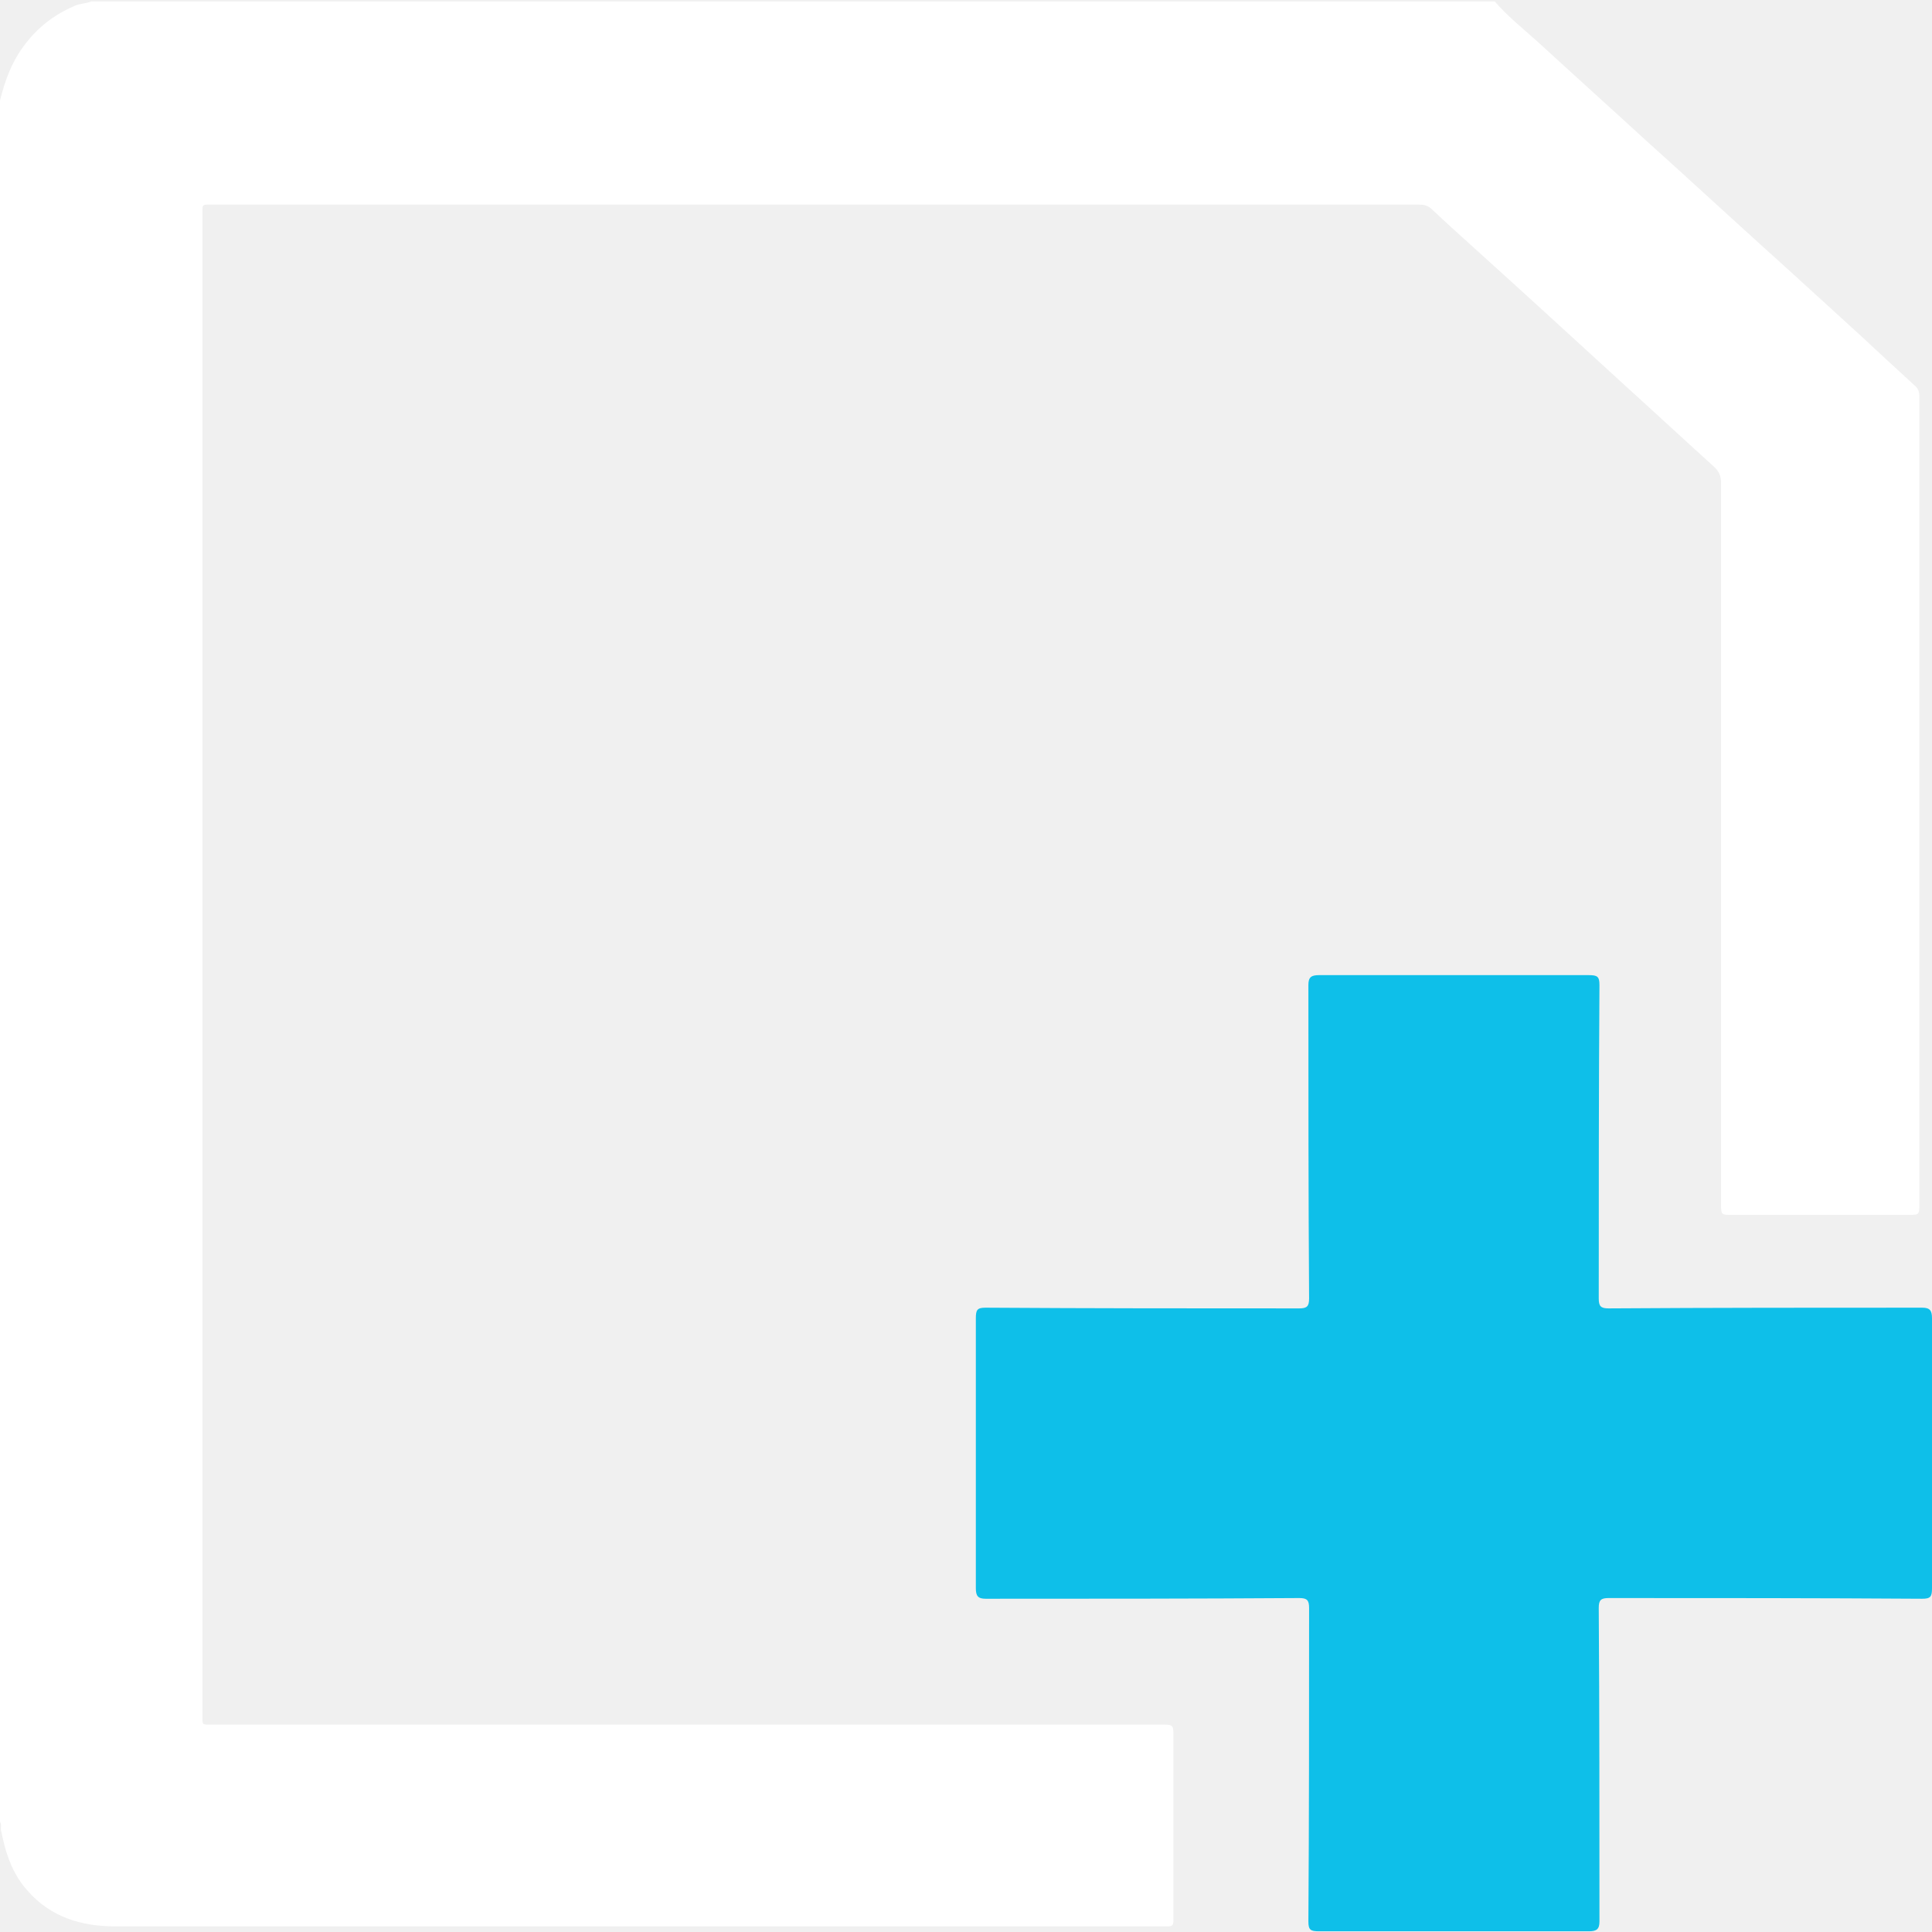
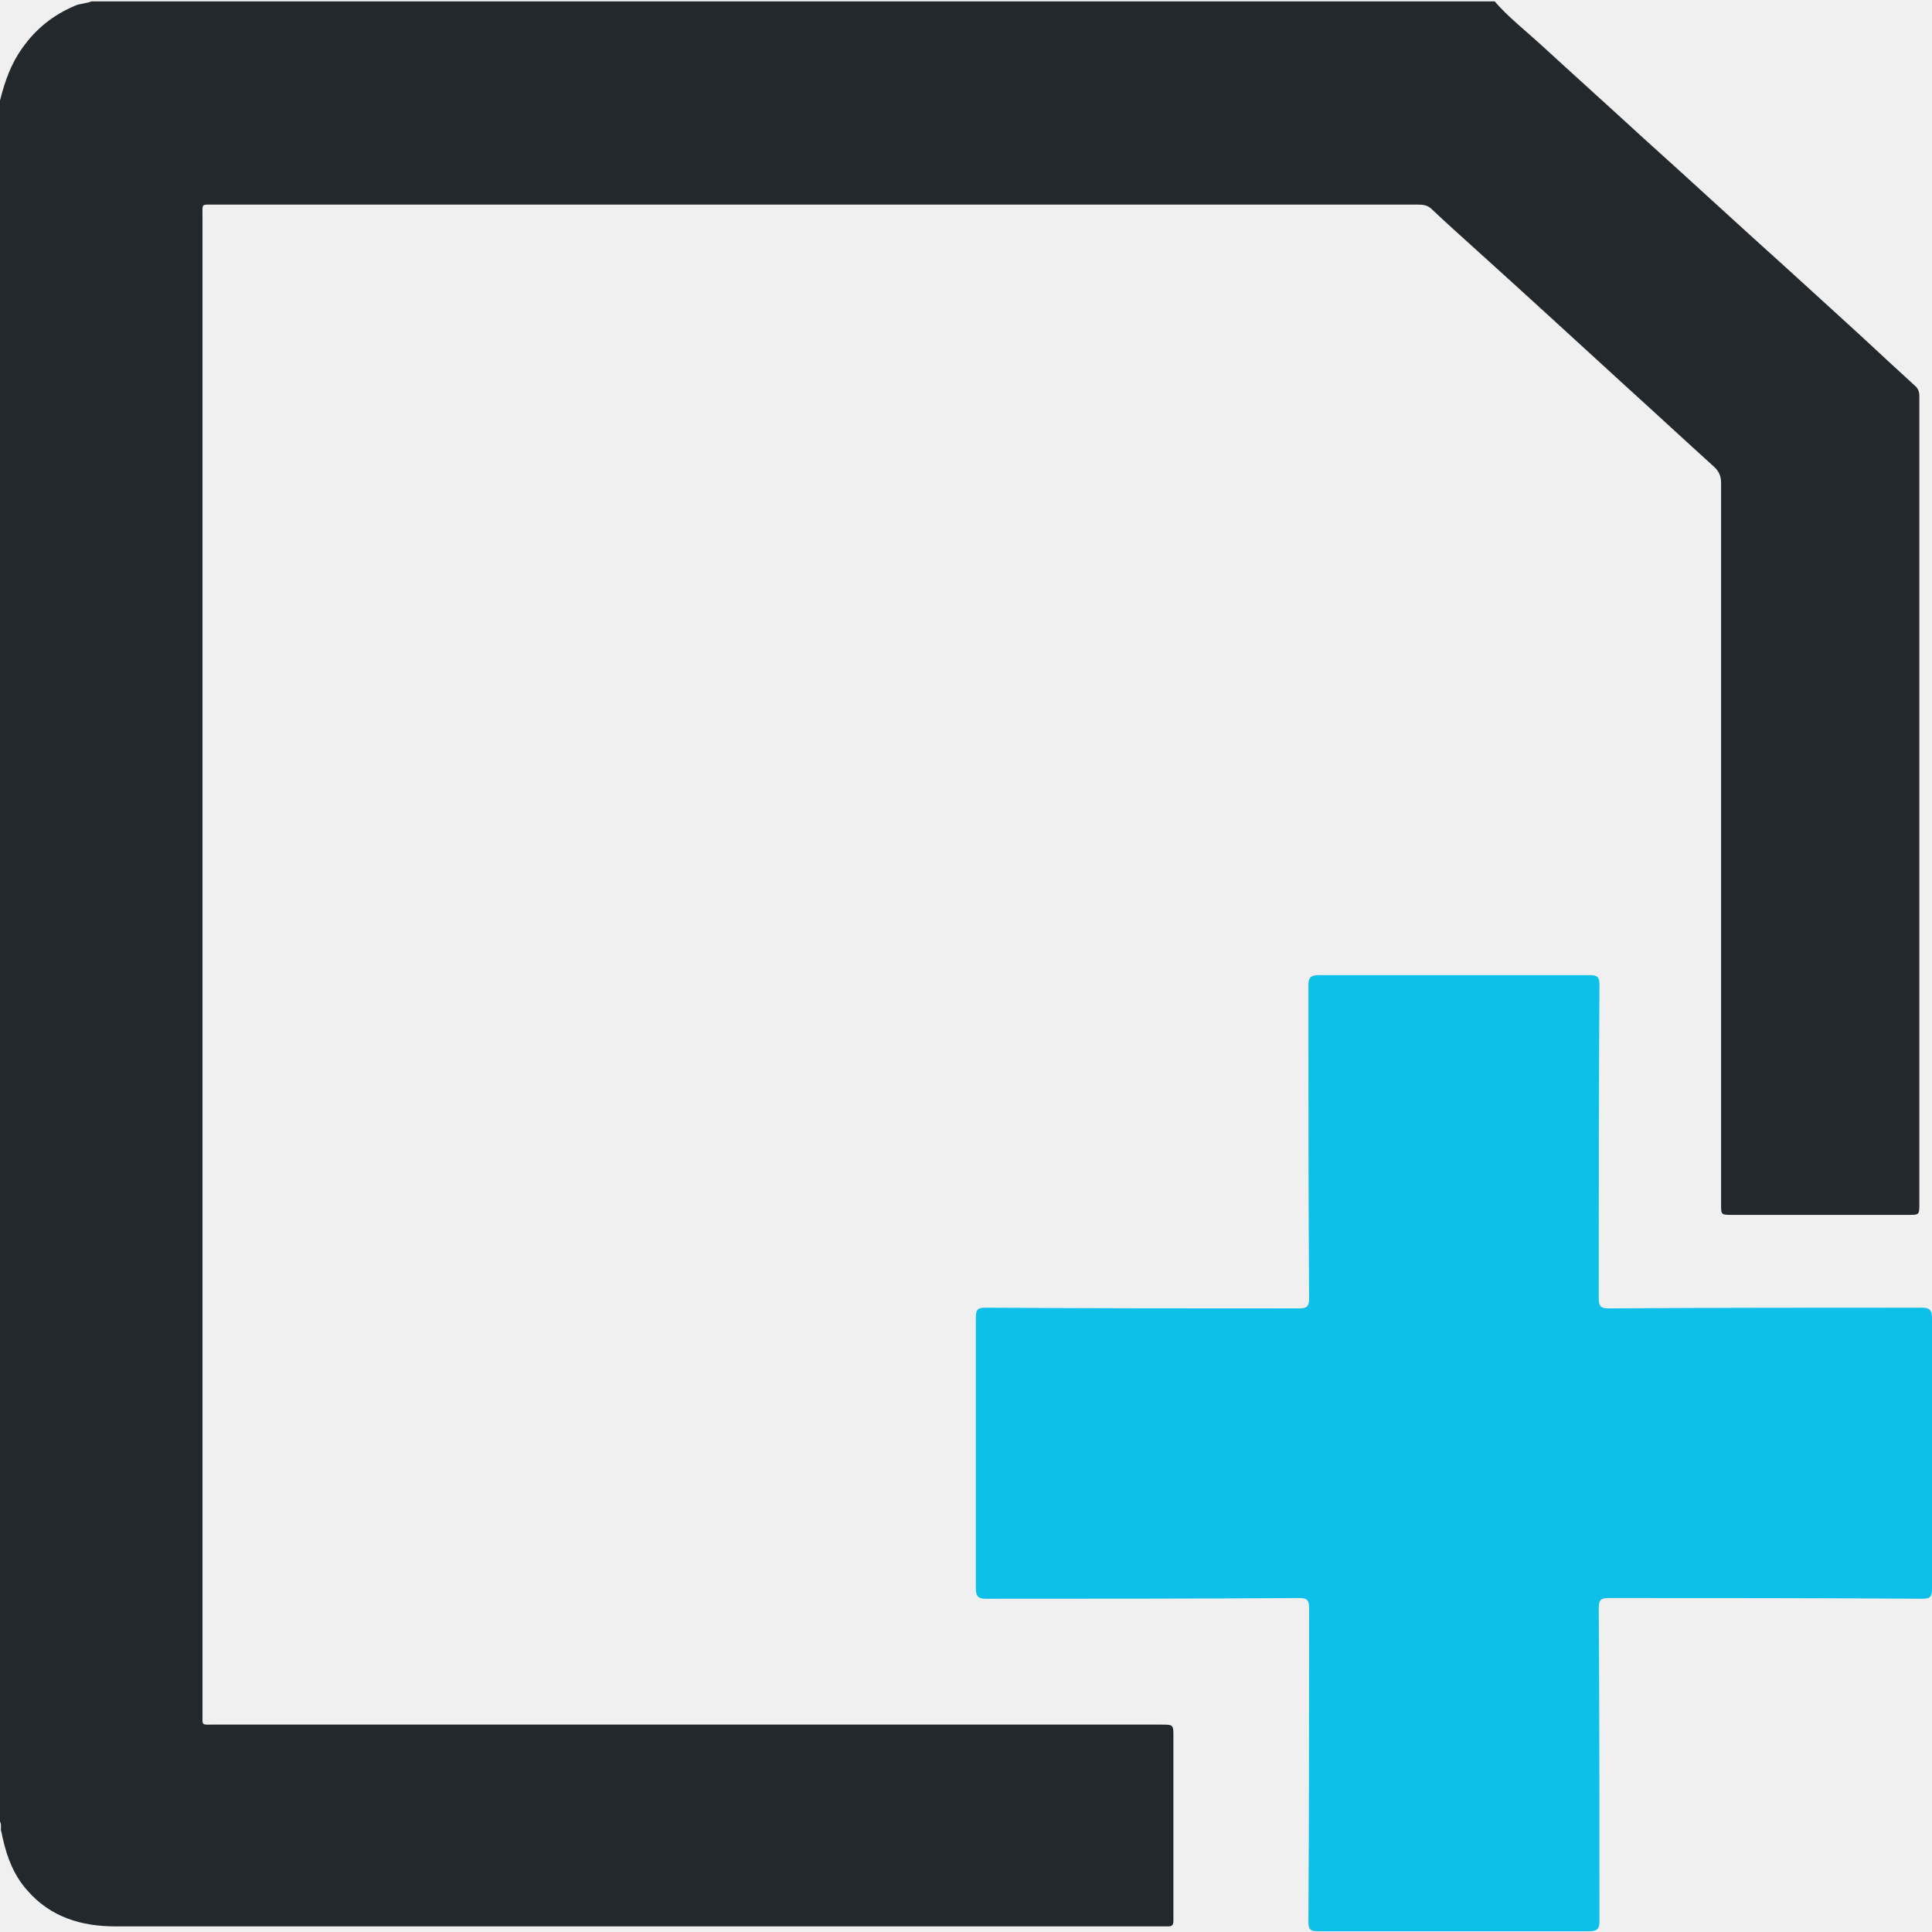
<svg xmlns="http://www.w3.org/2000/svg" version="1.1" id="Layer_0_xA0_Image_1_" x="0px" y="0px" viewBox="0 0 274.8 274.8" style="enable-background:new 0 0 274.8 274.8;" xml:space="preserve">
  <style type="text/css">
- 	.st0{fill:#FFFFFF;}
+ 	.st0{fill:#23282D;}
	.st1{fill:#0EBFE9;}
</style>
  <path class="st0" d="M212.6,0.2c1.9,2.2,4.2,4,6.4,6c4.9,4.5,9.8,8.9,14.7,13.4c6.9,6.2,13.7,12.5,20.6,18.7  c4.8,4.4,9.6,8.7,14.3,13.1c1.2,1.1,2.5,2.3,3.7,3.4c0.5,0.4,0.7,0.9,0.7,1.5c0,3,0,6.1,0,9.1c0,35.3,0,70.6,0,105.8  c0,1.6,0,1.6-1.6,1.6c-8.3,0-16.6,0-25,0c-1.6,0-1.6,0-1.6-1.5c0-34.2,0-68.4,0-102.6c0-1-0.3-1.7-1.1-2.4  c-4.2-3.8-8.4-7.7-12.6-11.5c-7.2-6.6-14.3-13.1-21.5-19.6c-2-1.8-4-3.6-5.9-5.4c-0.6-0.6-1.2-0.7-2-0.7c-25.3,0-50.6,0-75.8,0  c-31.8,0-63.6,0-95.4,0c-1.9,0-1.7-0.2-1.7,1.6c0,71,0,142,0,213c0,1.8-0.2,1.6,1.6,1.6c44.9,0,89.8,0,134.7,0c1.8,0,1.8,0,1.8,1.7  c0,8.7,0,17.4,0,26.2c0,0.6-0.2,0.8-0.7,0.8c-0.3,0-0.6,0-1,0c-49.6,0-99.2,0-148.8,0c-4.8,0-9.2-1.3-12.5-5.1  c-1.9-2.1-2.9-4.7-3.5-7.4c-0.1-0.3-0.1-0.6-0.2-0.9c-0.2-0.5,0.1-1-0.2-1.5c0-81.6,0-163.2,0-244.8C0.7,11.5,1.6,9,3.2,6.8  c1.9-2.7,4.4-4.7,7.5-6c0.7-0.3,1.6-0.3,2.3-0.6C79.5,0.2,146.1,0.2,212.6,0.2z" />
  <path class="st1" d="M274.8,187.5c0-1.1-0.3-1.5-1.4-1.5c-14.9,0-29.7,0-44.6,0.1c-1.1,0-1.4-0.3-1.4-1.4c0-14.9,0-29.7,0.1-44.6  c0-1.2-0.3-1.4-1.5-1.4c-6.4,0-12.8,0-19.2,0c-6.4,0-12.8,0-19.2,0c-1.1,0-1.5,0.3-1.5,1.4c0,14.9,0,29.7,0.1,44.6  c0,1.1-0.3,1.4-1.4,1.4c-14.9,0-29.7,0-44.6-0.1c-1.2,0-1.4,0.3-1.4,1.5c0,6.4,0,12.8,0,19.2c0,6.4,0,12.8,0,19.2  c0,1.1,0.3,1.5,1.4,1.5c14.9,0,29.7,0,44.6-0.1c1.1,0,1.4,0.3,1.4,1.4c0,14.9,0,29.7-0.1,44.6c0,1.2,0.3,1.4,1.5,1.4  c6.4,0,12.8,0,19.2,0c6.4,0,12.8,0,19.2,0c1.1,0,1.5-0.3,1.5-1.4c0-14.9,0-29.7-0.1-44.6c0-1.1,0.3-1.4,1.4-1.4  c14.9,0,29.7,0,44.6,0.1c1.2,0,1.4-0.3,1.4-1.5c0-6.4,0-12.8,0-19.2C274.8,200.3,274.8,193.9,274.8,187.5z" />
</svg>
